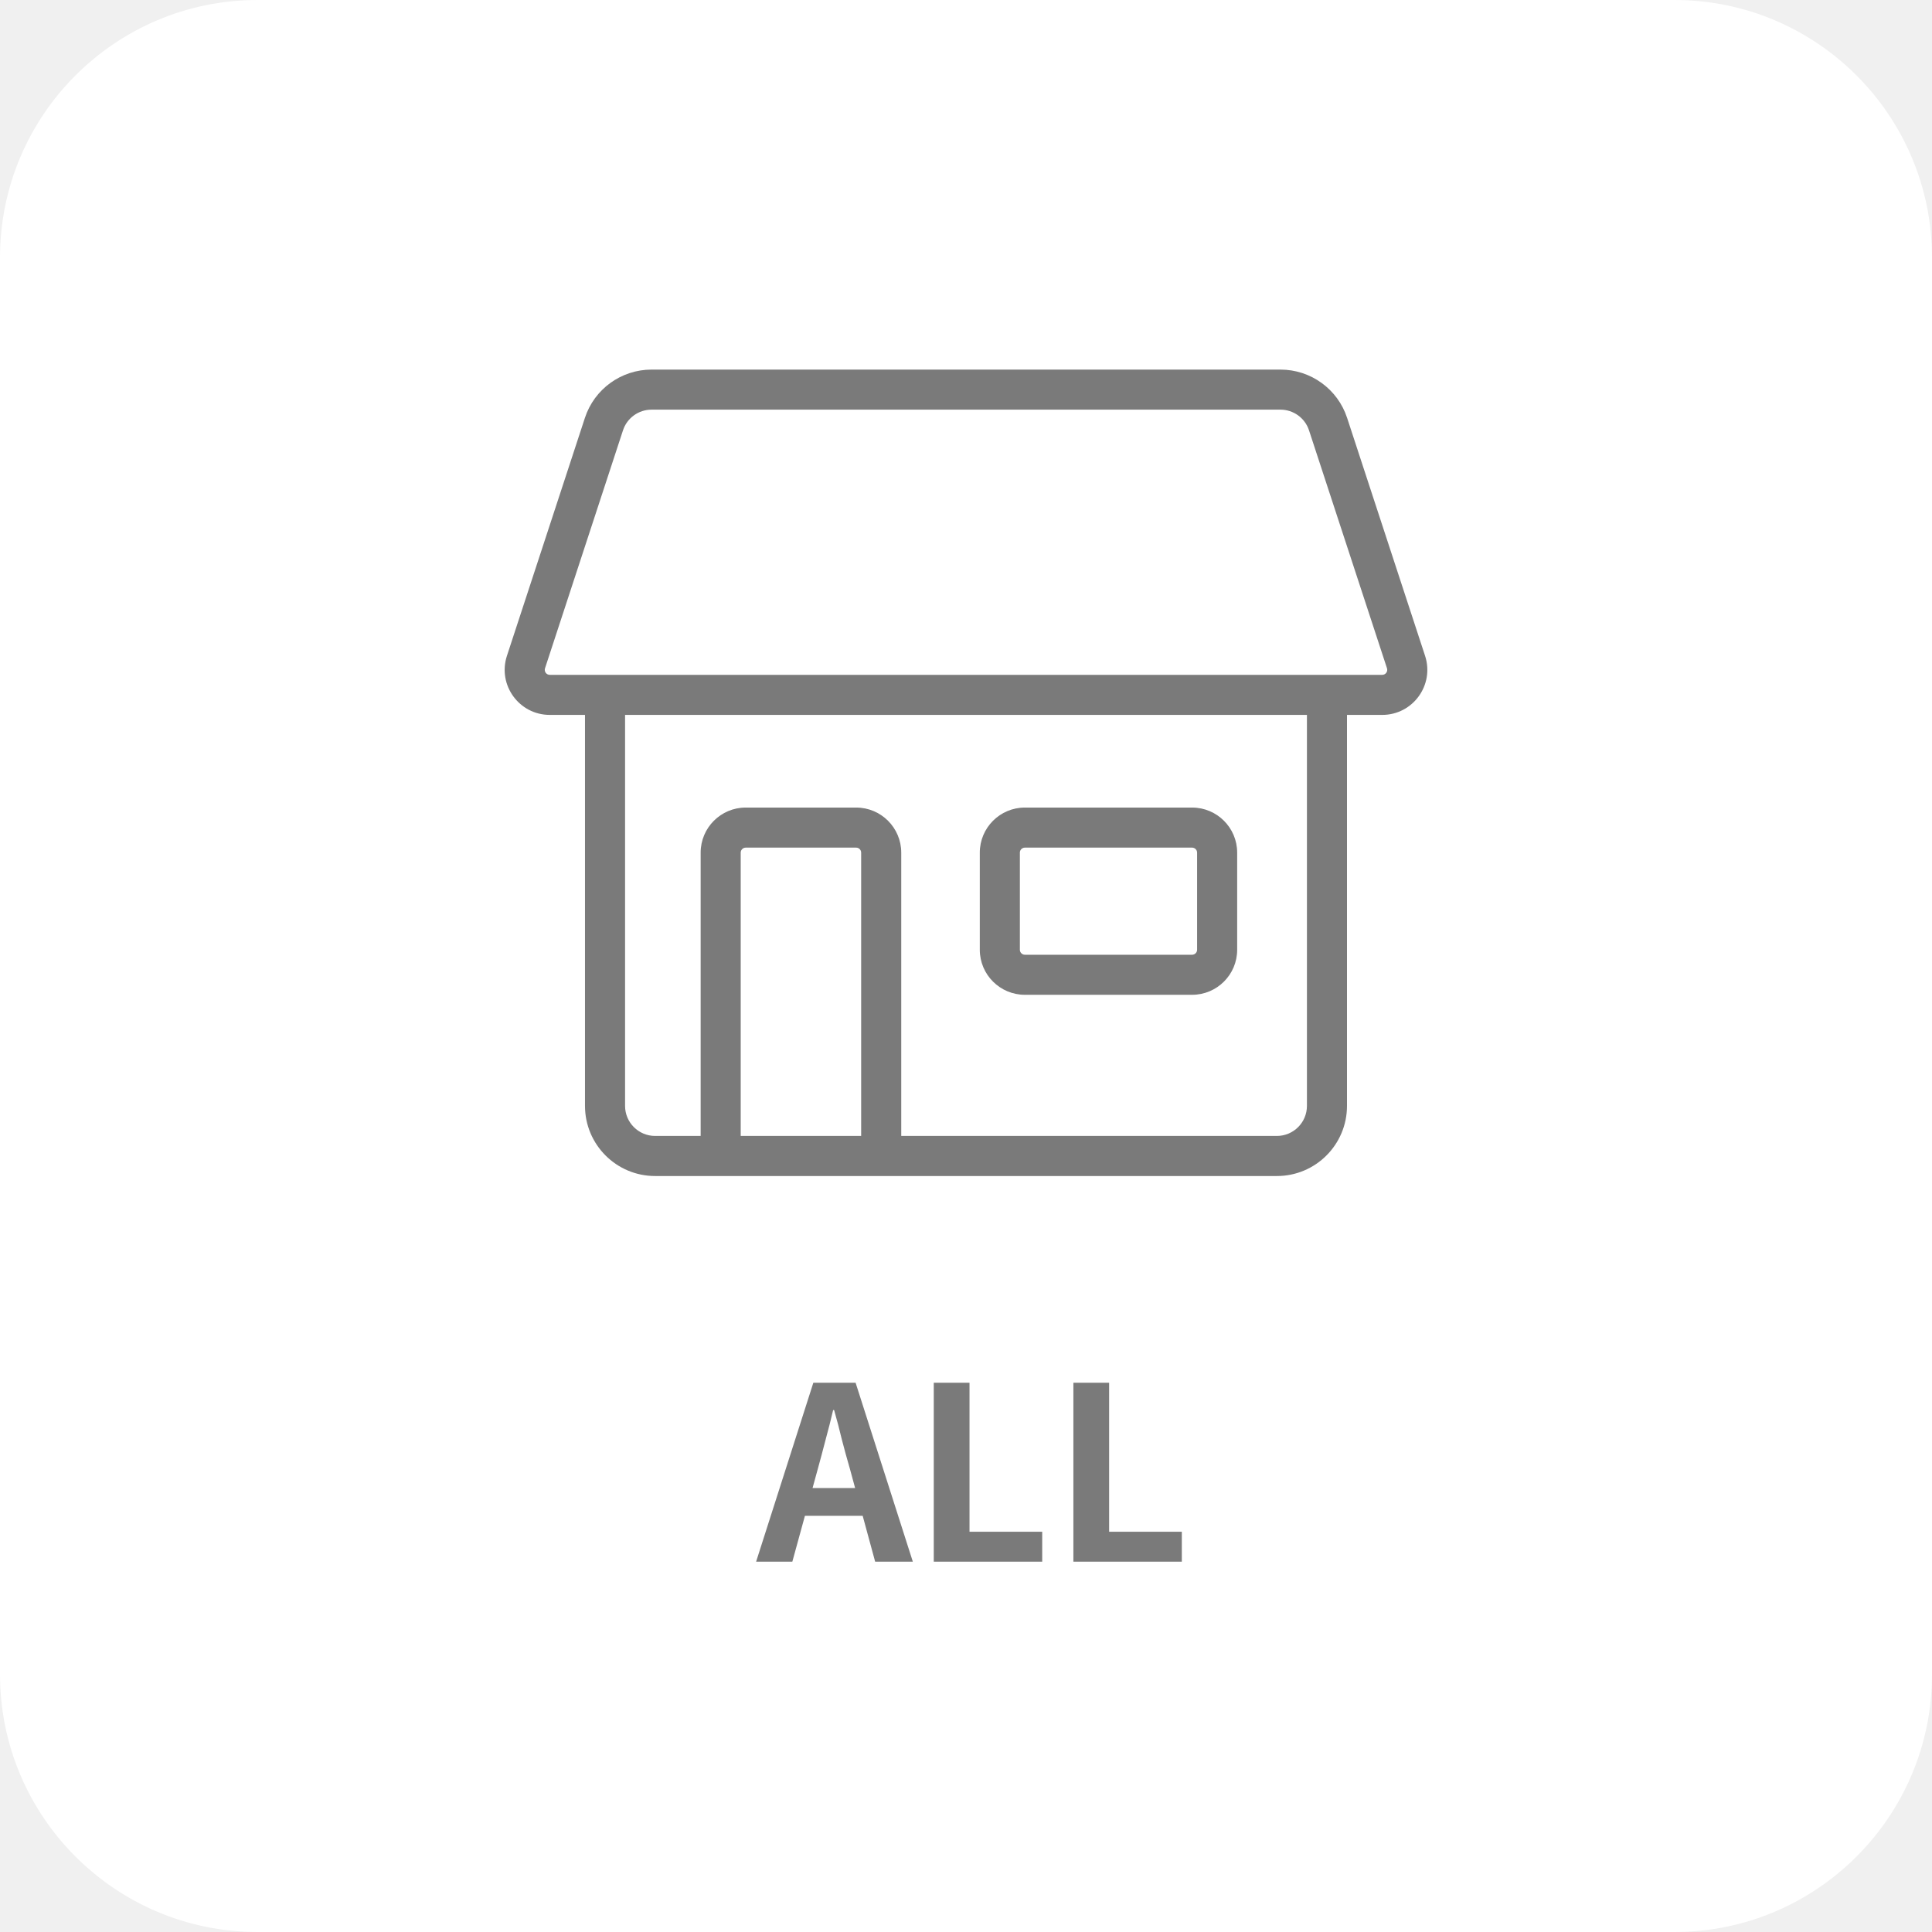
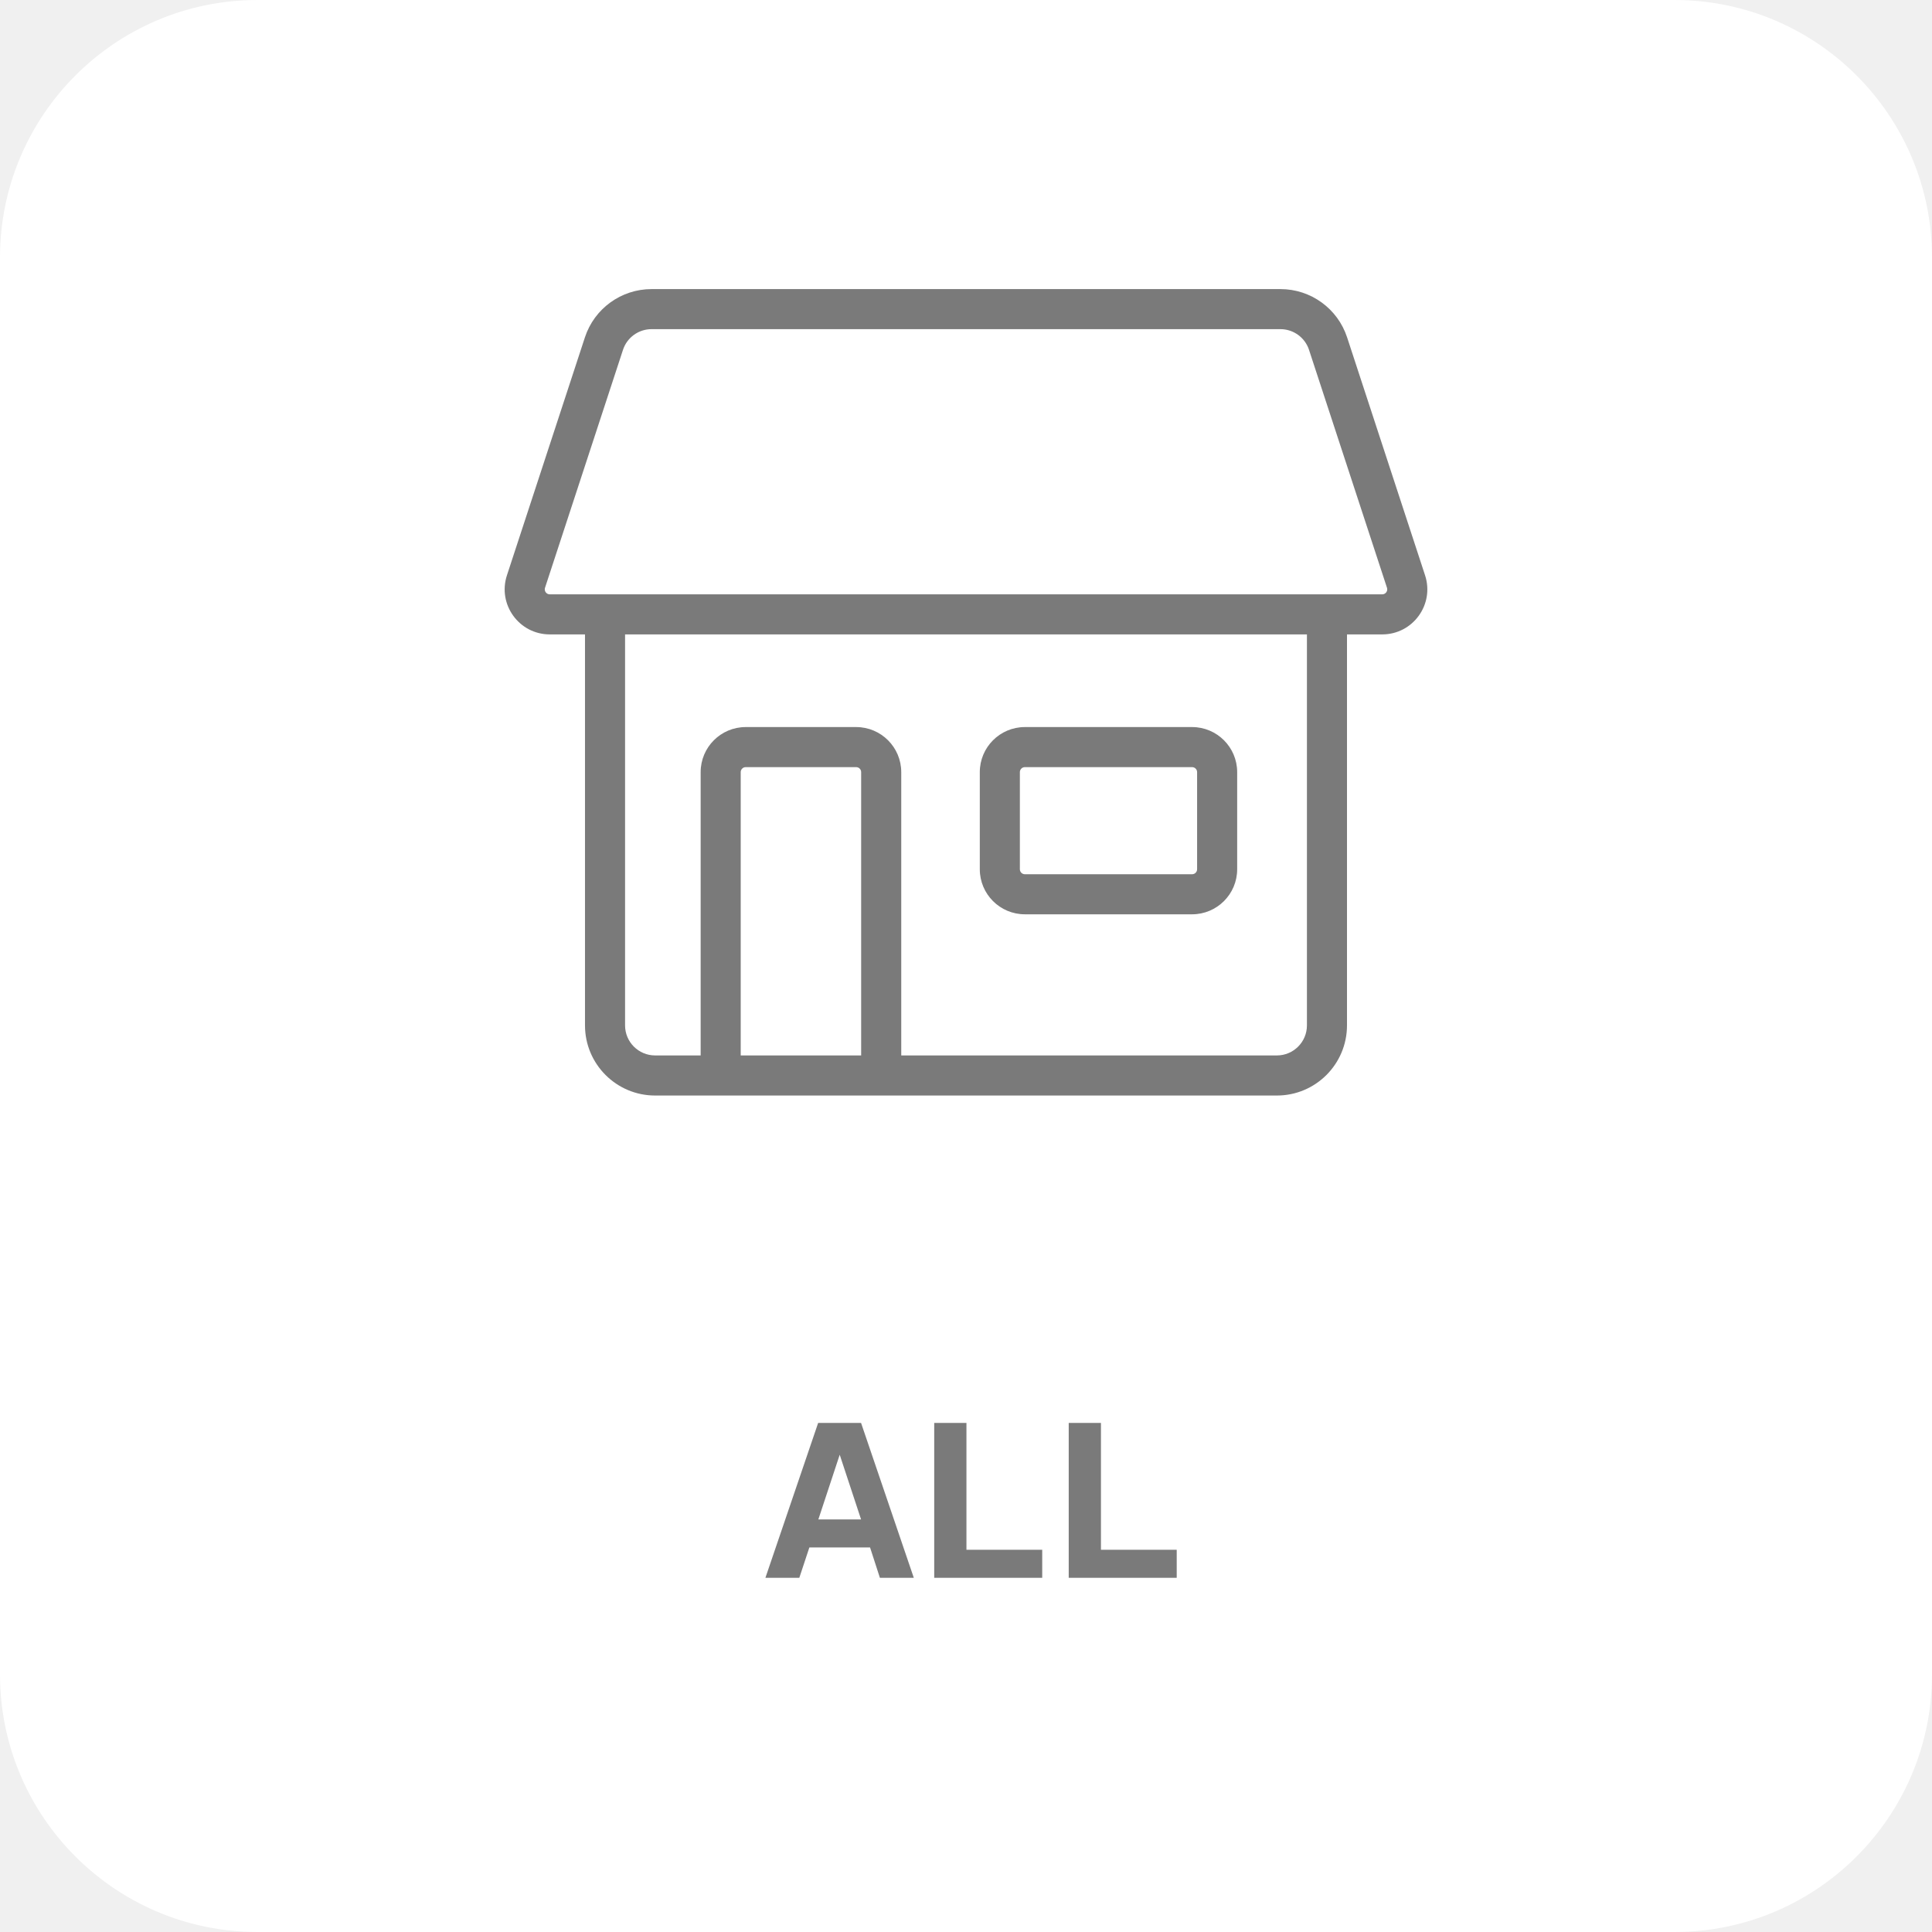
<svg xmlns="http://www.w3.org/2000/svg" width="120" height="120" viewBox="0 0 120 120" fill="none">
  <rect width="120" height="120" rx="16" fill="white" />
-   <path d="M46.963 97L50.518 85.885H53.143L56.698 97H54.358L52.783 91.21C52.613 90.63 52.448 90.03 52.288 89.41C52.138 88.78 51.978 88.17 51.808 87.58H51.748C51.608 88.18 51.453 88.79 51.283 89.41C51.123 90.03 50.963 90.63 50.803 91.21L49.213 97H46.963ZM49.168 94.15V92.425H54.448V94.15H49.168ZM57.998 97V85.885H60.218V95.14H64.733V97H57.998ZM66.67 97V85.885H68.89V95.14H73.405V97H66.67Z" fill="#7A7A7A" />
-   <path d="M36.335 68.688V43.16H38.824V68.688C38.824 69.719 39.66 70.555 40.691 70.555H79.309C80.34 70.555 81.176 69.719 81.176 68.688V43.16H83.664V68.688C83.664 71.094 81.715 73.045 79.309 73.045H40.691C38.285 73.045 36.335 71.094 36.335 68.688Z" fill="#7A7A7A" />
-   <path d="M53.488 52.959C53.488 52.787 53.349 52.648 53.177 52.648H46.318C46.146 52.648 46.007 52.787 46.007 52.959V71.8H43.519V52.959C43.519 51.413 44.772 50.159 46.318 50.159H53.177C54.723 50.159 55.978 51.413 55.978 52.959V71.8H53.488V52.959Z" fill="#7A7A7A" />
-   <path d="M79.531 22.956C81.414 22.956 83.084 24.165 83.671 25.954L88.513 40.732C89.107 42.543 87.759 44.404 85.853 44.404H34.147C32.242 44.404 30.893 42.543 31.487 40.732L36.33 25.954C36.916 24.165 38.586 22.956 40.469 22.956H79.531ZM40.469 25.444C39.662 25.444 38.946 25.963 38.695 26.729L33.852 41.507C33.786 41.708 33.935 41.915 34.147 41.916H85.853C86.065 41.915 86.214 41.708 86.148 41.507L81.305 26.729C81.054 25.963 80.338 25.444 79.531 25.444H40.469Z" fill="#7A7A7A" />
-   <path d="M74.354 52.959C74.354 52.787 74.215 52.648 74.043 52.648H63.657C63.485 52.648 63.346 52.787 63.346 52.959V58.99C63.346 59.161 63.485 59.301 63.657 59.301H74.043C74.215 59.301 74.354 59.161 74.354 58.99V52.959ZM76.843 58.99C76.843 60.536 75.589 61.789 74.043 61.789H63.657C62.111 61.789 60.857 60.536 60.857 58.99V52.959C60.857 51.413 62.111 50.159 63.657 50.159H74.043C75.589 50.159 76.843 51.413 76.843 52.959V58.99Z" fill="#7A7A7A" />
+   <path d="M47.541 98L50.817 88.38H53.482L56.758 98H54.652L54.041 96.115H50.271L49.647 98H47.541ZM50.83 94.373H53.482L52.156 90.356L50.83 94.373ZM58.026 98V88.38H60.028V96.258H64.734V98H58.026ZM66.38 98V88.38H68.382V96.258H73.088V98H66.38Z" fill="#7A7A7A" />
+   <path d="M36.335 63.688V38.16H38.824V63.688C38.824 64.719 39.66 65.555 40.691 65.555H79.309C80.34 65.555 81.176 64.719 81.176 63.688V38.16H83.664V63.688C83.664 66.094 81.715 68.045 79.309 68.045H40.691C38.285 68.045 36.335 66.094 36.335 63.688Z" fill="#7A7A7A" />
+   <path d="M53.488 47.959C53.488 47.787 53.349 47.648 53.177 47.648H46.318C46.146 47.648 46.007 47.787 46.007 47.959V66.8H43.519V47.959C43.519 46.413 44.772 45.159 46.318 45.159H53.177C54.723 45.159 55.978 46.413 55.978 47.959V66.8H53.488V47.959Z" fill="#7A7A7A" />
+   <path d="M79.531 17.956C81.414 17.956 83.084 19.165 83.671 20.954L88.513 35.732C89.107 37.543 87.759 39.404 85.853 39.404H34.147C32.242 39.404 30.893 37.543 31.487 35.732L36.33 20.954C36.916 19.165 38.586 17.956 40.469 17.956H79.531ZM40.469 20.444C39.662 20.444 38.946 20.963 38.695 21.729L33.852 36.507C33.786 36.708 33.935 36.915 34.147 36.916H85.853C86.065 36.915 86.214 36.708 86.148 36.507L81.305 21.729C81.054 20.963 80.338 20.444 79.531 20.444H40.469Z" fill="#7A7A7A" />
+   <path d="M74.354 47.959C74.354 47.787 74.215 47.648 74.043 47.648H63.657C63.485 47.648 63.346 47.787 63.346 47.959V53.99C63.346 54.161 63.485 54.301 63.657 54.301H74.043C74.215 54.301 74.354 54.161 74.354 53.99V47.959ZM76.843 53.99C76.843 55.536 75.589 56.789 74.043 56.789H63.657C62.111 56.789 60.857 55.536 60.857 53.99V47.959C60.857 46.413 62.111 45.159 63.657 45.159H74.043C75.589 45.159 76.843 46.413 76.843 47.959V53.99Z" fill="#7A7A7A" />
</svg>
